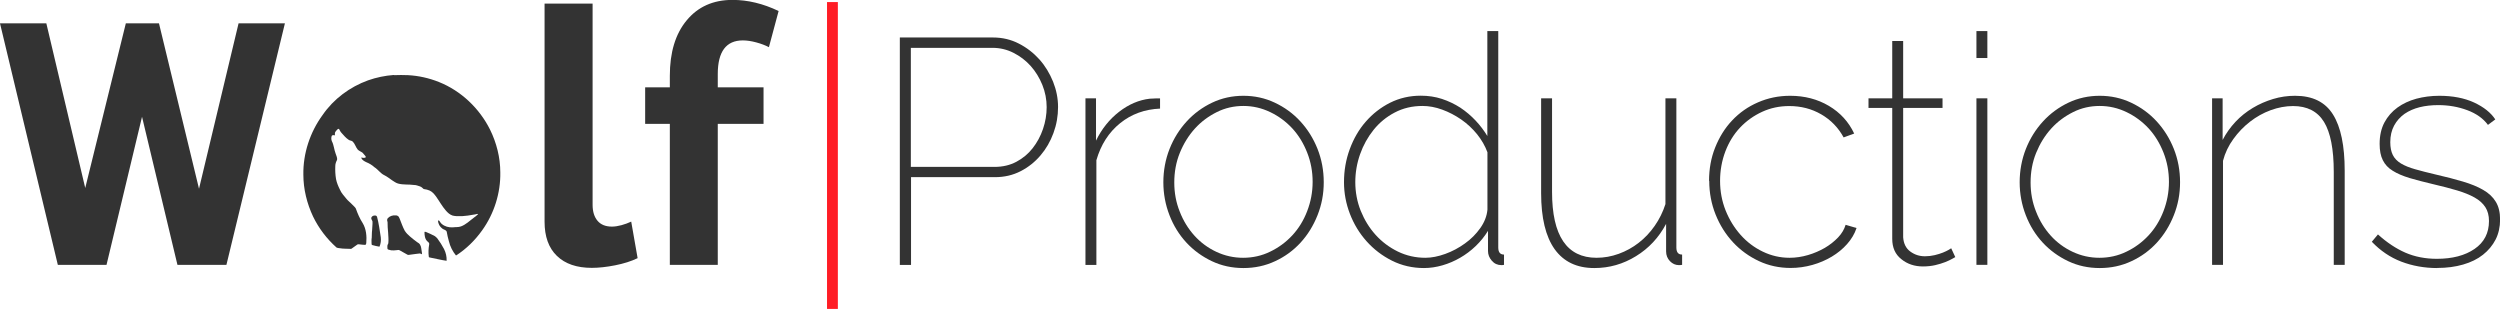
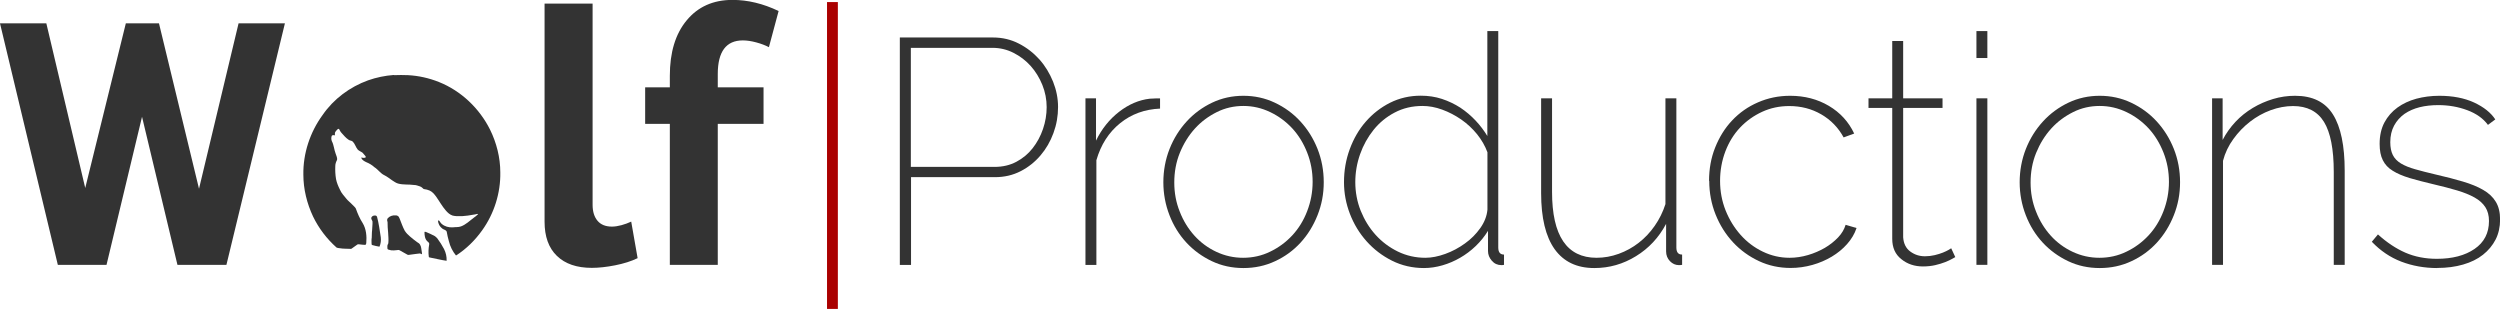
<svg xmlns="http://www.w3.org/2000/svg" id="Layer_2" viewBox="0 0 265.44 32.8">
  <defs>
-     <style>.cls-1{fill:#333;}.cls-2{fill:#ff1d25;}.cls-3{fill:none;}</style>
+     <style>.cls-1{fill:#333;}.cls-2{fill:#a00;}.cls-3{fill:none;}</style>
  </defs>
  <g id="Layer_1-2">
    <g>
      <path class="cls-1" d="M0,2.48H4.92l4.13,17.48L13.36,2.48h3.52l4.25,17.56L25.33,2.48h4.92l-6.21,25.64h-5.2l-3.76-15.72-3.77,15.72H6.14L0,2.48Z" />
-       <path class="cls-3" d="M42.55,28.5c-1.62,0-3.08-.28-4.37-.84-1.29-.56-2.39-1.31-3.29-2.26-.9-.95-1.59-2.05-2.07-3.29-.48-1.24-.72-2.55-.72-3.91s.24-2.71,.72-3.95c.48-1.24,1.17-2.34,2.07-3.29,.9-.95,1.99-1.7,3.29-2.26,1.29-.56,2.75-.84,4.37-.84s3.07,.28,4.35,.84c1.28,.56,2.37,1.31,3.27,2.26s1.59,2.05,2.07,3.29c.48,1.24,.72,2.56,.72,3.95s-.24,2.67-.72,3.91c-.48,1.24-1.17,2.34-2.05,3.29-.89,.95-1.98,1.7-3.27,2.26-1.29,.56-2.75,.84-4.37,.84Zm-5.21-10.3c0,.89,.13,1.69,.4,2.41s.63,1.35,1.1,1.88,1.02,.94,1.65,1.24c.63,.29,1.32,.44,2.05,.44s1.42-.15,2.05-.44c.63-.29,1.18-.7,1.65-1.24s.84-1.17,1.1-1.9c.27-.73,.4-1.54,.4-2.43s-.13-1.66-.4-2.39c-.27-.73-.63-1.37-1.1-1.9s-1.02-.94-1.65-1.23c-.63-.29-1.32-.44-2.05-.44s-1.42,.15-2.05,.46c-.63,.3-1.18,.72-1.65,1.25s-.84,1.17-1.1,1.9c-.27,.74-.4,1.53-.4,2.39Z" />
+       <path class="cls-3" d="M42.55,28.5c-1.62,0-3.08-.28-4.37-.84-1.29-.56-2.39-1.31-3.29-2.26-.9-.95-1.59-2.05-2.07-3.29-.48-1.24-.72-2.55-.72-3.91s.24-2.71,.72-3.95c.48-1.24,1.17-2.34,2.07-3.29,.9-.95,1.99-1.7,3.29-2.26,1.29-.56,2.75-.84,4.37-.84s3.07,.28,4.35,.84c1.28,.56,2.37,1.31,3.27,2.26,.9,.95,1.59,2.05,2.07,3.29,.48,1.24,.72,2.56,.72,3.95s-.24,2.67-.72,3.91c-.48,1.24-1.17,2.34-2.05,3.29-.89,.95-1.98,1.7-3.27,2.26-1.29,.56-2.75,.84-4.37,.84Zm-5.21-10.3c0,.89,.13,1.69,.4,2.41s.63,1.35,1.1,1.88,1.02,.94,1.65,1.24c.63,.29,1.32,.44,2.05,.44s1.42-.15,2.05-.44c.63-.29,1.18-.7,1.65-1.24s.84-1.17,1.1-1.9c.27-.73,.4-1.54,.4-2.43s-.13-1.66-.4-2.39c-.27-.73-.63-1.37-1.1-1.9s-1.02-.94-1.65-1.23c-.63-.29-1.32-.44-2.05-.44s-1.42,.15-2.05,.46c-.63,.3-1.18,.72-1.65,1.25s-.84,1.17-1.1,1.9c-.27,.74-.4,1.53-.4,2.39Z" />
      <path class="cls-1" d="M57.83,.38h5.09V21.74c0,.74,.18,1.3,.53,1.71,.35,.41,.86,.61,1.52,.61,.3,0,.64-.05,1.01-.15s.72-.23,1.04-.38l.68,3.88c-.68,.33-1.48,.58-2.39,.76s-1.74,.27-2.47,.27c-1.6,0-2.83-.42-3.71-1.27s-1.31-2.06-1.31-3.63V.38Z" />
      <path class="cls-1" d="M71.12,28.12V13.15h-2.62v-3.88h2.62v-1.22c0-2.48,.59-4.45,1.79-5.89,1.19-1.44,2.81-2.17,4.86-2.17,1.62,0,3.25,.39,4.9,1.18l-1.03,3.84c-.38-.2-.83-.37-1.35-.51-.52-.14-.99-.21-1.42-.21-1.77,0-2.66,1.19-2.66,3.57v1.41h4.86v3.88h-4.86v14.97h-5.09Z" />
      <path class="cls-2" d="M87.81,32.8V.22h1.15V32.8h-1.15Z" />
      <path class="cls-1" d="M95.54,28.12V3.98h9.89c1,0,1.92,.22,2.75,.65,.84,.43,1.56,.99,2.18,1.68s1.09,1.48,1.45,2.36c.35,.88,.53,1.78,.53,2.69,0,.95-.16,1.88-.49,2.77-.33,.9-.79,1.69-1.38,2.38-.59,.69-1.29,1.25-2.11,1.67-.82,.42-1.72,.63-2.72,.63h-8.91v9.32h-1.19Zm1.19-10.4h8.87c.86,0,1.63-.18,2.31-.54,.68-.36,1.26-.84,1.73-1.44s.84-1.28,1.1-2.04c.26-.76,.39-1.54,.39-2.33s-.15-1.6-.46-2.36-.72-1.43-1.24-2.01-1.13-1.04-1.82-1.39c-.69-.35-1.43-.53-2.23-.53h-8.67v12.65Z" />
      <path class="cls-1" d="M123.18,11.53c-1.63,.07-3.05,.58-4.25,1.55s-2.04,2.27-2.52,3.93v11.12h-1.16V10.44h1.12v4.49c.61-1.25,1.43-2.27,2.45-3.06,1.02-.79,2.11-1.26,3.26-1.39,.23-.02,.44-.03,.63-.03h.46v1.09Z" />
      <path class="cls-1" d="M132.02,28.46c-1.2,0-2.32-.24-3.35-.73-1.03-.49-1.93-1.14-2.7-1.97-.77-.83-1.37-1.8-1.8-2.91-.43-1.11-.65-2.28-.65-3.5s.22-2.43,.66-3.54c.44-1.11,1.05-2.08,1.82-2.92,.77-.84,1.67-1.5,2.7-1.99s2.14-.73,3.32-.73,2.29,.24,3.33,.73c1.04,.49,1.95,1.15,2.72,1.99,.77,.84,1.38,1.81,1.82,2.92,.44,1.11,.66,2.29,.66,3.54s-.22,2.39-.66,3.5c-.44,1.11-1.04,2.08-1.8,2.91-.76,.83-1.66,1.49-2.7,1.97-1.04,.49-2.17,.73-3.37,.73Zm-7.34-9.08c0,1.09,.19,2.12,.58,3.09,.38,.98,.91,1.83,1.56,2.55s1.43,1.3,2.33,1.72,1.84,.63,2.84,.63,1.98-.21,2.87-.65c.9-.43,1.68-1.01,2.35-1.73s1.2-1.58,1.58-2.57,.58-2.02,.58-3.11-.19-2.12-.58-3.11-.91-1.84-1.58-2.57c-.67-.72-1.45-1.3-2.35-1.73s-1.84-.65-2.84-.65-1.94,.21-2.82,.65-1.66,1.01-2.33,1.75-1.2,1.6-1.6,2.58-.59,2.04-.59,3.14Z" />
      <path class="cls-1" d="M151.2,28.46c-1.22,0-2.36-.26-3.4-.78-1.04-.52-1.94-1.21-2.7-2.06-.76-.85-1.35-1.82-1.77-2.91-.42-1.09-.63-2.21-.63-3.37,0-1.22,.2-2.39,.61-3.5,.41-1.11,.97-2.09,1.7-2.92,.73-.84,1.59-1.51,2.58-2.01,1-.5,2.09-.75,3.26-.75,.79,0,1.54,.11,2.24,.34,.7,.23,1.35,.54,1.96,.93,.6,.4,1.14,.86,1.63,1.38,.49,.52,.9,1.07,1.24,1.63V3.3h1.16V26.28c0,.5,.2,.75,.61,.75v1.09c-.07,.02-.16,.03-.27,.03-.41,0-.75-.15-1.02-.46-.27-.31-.41-.65-.41-1.04v-2.14c-.36,.59-.8,1.13-1.31,1.62-.51,.49-1.06,.9-1.65,1.24-.59,.34-1.21,.61-1.87,.8-.66,.19-1.31,.29-1.97,.29Zm.14-1.09c.66,0,1.36-.14,2.11-.41,.75-.27,1.44-.64,2.09-1.11,.65-.46,1.19-1.01,1.63-1.63,.44-.62,.7-1.28,.76-1.96v-6.09c-.25-.68-.62-1.32-1.1-1.92-.49-.6-1.05-1.12-1.68-1.56-.64-.44-1.31-.79-2.02-1.05s-1.41-.39-2.09-.39c-1.09,0-2.07,.23-2.96,.7-.88,.46-1.63,1.08-2.24,1.84-.61,.76-1.09,1.62-1.43,2.58-.34,.96-.51,1.96-.51,2.98s.19,2.08,.58,3.04c.39,.96,.91,1.81,1.58,2.55,.67,.74,1.46,1.33,2.36,1.77,.91,.44,1.88,.66,2.92,.66Z" />
      <path class="cls-1" d="M169.28,28.46c-1.86,0-3.26-.67-4.22-2.01-.95-1.34-1.43-3.32-1.43-5.95V10.44h1.16v9.93c0,4.67,1.58,7,4.73,7,.79,0,1.58-.14,2.35-.42,.77-.28,1.48-.67,2.12-1.17,.65-.5,1.21-1.1,1.7-1.8,.49-.7,.87-1.47,1.14-2.31V10.44h1.16v15.84c0,.5,.2,.75,.61,.75v1.09c-.09,.02-.2,.03-.34,.03-.36,0-.68-.14-.95-.42-.27-.28-.41-.63-.41-1.04v-2.92c-.77,1.45-1.84,2.6-3.2,3.43-1.36,.84-2.83,1.26-4.42,1.26Z" />
      <path class="cls-1" d="M181.46,19.21c0-1.27,.21-2.45,.65-3.55s1.03-2.06,1.8-2.87c.77-.82,1.68-1.46,2.74-1.92,1.05-.46,2.19-.7,3.42-.7,1.54,0,2.91,.36,4.11,1.07,1.2,.71,2.1,1.69,2.69,2.94l-1.12,.41c-.57-1.04-1.36-1.86-2.38-2.45-1.02-.59-2.15-.88-3.4-.88-1.02,0-1.98,.2-2.87,.61s-1.68,.97-2.35,1.68c-.67,.71-1.19,1.56-1.56,2.53-.37,.98-.56,2.02-.56,3.13s.2,2.16,.59,3.14c.4,.99,.93,1.85,1.6,2.6s1.45,1.34,2.35,1.77c.89,.43,1.84,.65,2.84,.65,.66,0,1.31-.1,1.96-.29,.65-.19,1.24-.45,1.78-.76,.54-.32,1.01-.69,1.41-1.11,.4-.42,.66-.87,.8-1.34l1.16,.34c-.2,.61-.54,1.18-1,1.7-.46,.52-1.01,.97-1.63,1.34-.62,.37-1.31,.67-2.06,.88-.75,.21-1.52,.32-2.31,.32-1.2,0-2.32-.24-3.37-.73-1.04-.49-1.96-1.15-2.74-1.99-.78-.84-1.4-1.82-1.85-2.94-.45-1.12-.68-2.32-.68-3.59Z" />
      <path class="cls-1" d="M207.6,27.3s-.16,.09-.34,.19-.42,.22-.73,.34c-.31,.12-.66,.23-1.05,.32s-.83,.14-1.31,.14c-.88,0-1.65-.25-2.29-.77-.65-.51-.97-1.23-.97-2.16V11.46h-2.52v-1.02h2.52V4.35h1.16v6.09h4.18v1.02h-4.18v13.74c.05,.66,.29,1.16,.75,1.5s.97,.51,1.56,.51c.36,0,.71-.04,1.04-.12,.33-.08,.62-.17,.87-.27,.25-.1,.45-.2,.61-.29,.16-.09,.25-.15,.27-.17l.44,.95Z" />
      <path class="cls-1" d="M209.85,6.16V3.3h1.16v2.86h-1.16Zm0,21.96V10.44h1.16V28.12h-1.16Z" />
      <path class="cls-1" d="M222.94,28.46c-1.2,0-2.32-.24-3.35-.73-1.03-.49-1.93-1.14-2.7-1.97-.77-.83-1.37-1.8-1.8-2.91-.43-1.11-.65-2.28-.65-3.5s.22-2.43,.66-3.54c.44-1.11,1.05-2.08,1.82-2.92,.77-.84,1.67-1.5,2.7-1.99s2.14-.73,3.32-.73,2.29,.24,3.33,.73c1.04,.49,1.95,1.15,2.72,1.99,.77,.84,1.38,1.81,1.82,2.92,.44,1.11,.66,2.29,.66,3.54s-.22,2.39-.66,3.5c-.44,1.11-1.04,2.08-1.8,2.91-.76,.83-1.66,1.49-2.7,1.97-1.04,.49-2.17,.73-3.37,.73Zm-7.34-9.08c0,1.09,.19,2.12,.58,3.09,.38,.98,.91,1.83,1.56,2.55s1.43,1.3,2.33,1.72,1.84,.63,2.84,.63,1.98-.21,2.87-.65c.9-.43,1.68-1.01,2.35-1.73s1.2-1.58,1.58-2.57,.58-2.02,.58-3.11-.19-2.12-.58-3.11-.91-1.84-1.58-2.57c-.67-.72-1.45-1.3-2.35-1.73s-1.84-.65-2.84-.65-1.94,.21-2.82,.65-1.66,1.01-2.33,1.75-1.2,1.6-1.6,2.58-.59,2.04-.59,3.14Z" />
      <path class="cls-1" d="M248.95,28.12h-1.16v-9.86c0-2.43-.35-4.2-1.04-5.32-.69-1.12-1.79-1.68-3.28-1.68-.79,0-1.59,.15-2.38,.44-.79,.29-1.52,.7-2.19,1.22-.67,.52-1.26,1.13-1.77,1.84-.51,.7-.88,1.47-1.1,2.31v11.05h-1.16V10.44h1.12v4.42c.36-.7,.82-1.34,1.36-1.92,.54-.58,1.16-1.07,1.84-1.48,.68-.41,1.4-.72,2.16-.95,.76-.23,1.54-.34,2.33-.34,1.86,0,3.2,.66,4.03,1.99s1.24,3.31,1.24,5.97v10Z" />
      <path class="cls-1" d="M258.77,28.46c-1.36,0-2.63-.23-3.81-.68-1.18-.45-2.22-1.16-3.13-2.11l.65-.78c.95,.86,1.93,1.51,2.92,1.94s2.11,.65,3.33,.65c1.65,0,2.99-.35,4.01-1.05,1.02-.7,1.53-1.69,1.53-2.96,0-.59-.13-1.08-.39-1.48-.26-.4-.64-.74-1.14-1.02-.5-.28-1.12-.53-1.85-.75-.74-.22-1.58-.44-2.53-.66-.97-.23-1.82-.45-2.53-.66-.71-.22-1.31-.47-1.78-.77-.48-.29-.83-.67-1.05-1.12-.23-.45-.34-1.03-.34-1.73,0-.88,.17-1.64,.51-2.28,.34-.63,.8-1.16,1.38-1.58,.58-.42,1.25-.73,2.01-.94,.76-.2,1.57-.31,2.43-.31,1.43,0,2.66,.24,3.69,.71,1.03,.48,1.79,1.08,2.26,1.8l-.78,.58c-.5-.68-1.23-1.2-2.19-1.56-.96-.36-1.99-.54-3.08-.54-.7,0-1.36,.07-1.97,.22s-1.15,.39-1.62,.71c-.46,.33-.83,.74-1.1,1.24-.27,.5-.41,1.09-.41,1.77,0,.54,.09,1,.27,1.36,.18,.36,.47,.66,.87,.9,.4,.24,.9,.44,1.5,.61s1.33,.36,2.19,.56c1.09,.25,2.05,.5,2.89,.75s1.55,.54,2.14,.88c.59,.34,1.04,.76,1.34,1.26,.31,.5,.46,1.13,.46,1.9s-.16,1.5-.48,2.12c-.32,.62-.77,1.16-1.34,1.61-.58,.46-1.28,.8-2.11,1.04-.83,.24-1.74,.36-2.74,.36Z" />
    </g>
    <g>
      <path class="cls-1" d="M41.83,7.98c.5-.02,1.01-.02,1.49,0,1.13,.06,2.24,.31,3.29,.73,2.35,.94,4.29,2.79,5.42,5.05,.69,1.4,1.09,2.97,1.09,4.54,.04,2.18-.65,4.38-1.93,6.16-.75,1.05-1.68,1.97-2.76,2.66h-.02c-.36-.44-.61-.94-.75-1.51-.1-.34-.17-.67-.23-1.01-.08-.21-.34-.21-.48-.34-.25-.19-.44-.5-.44-.84,.04-.02,.08-.02,.13,.02,.08,.1,.15,.25,.27,.34,.31,.27,.73,.38,1.15,.36,.29-.04,.61,0,.88-.1,.52-.19,.92-.59,1.36-.92,.17-.1,.29-.23,.44-.36,0-.02,.02-.04,.02-.04-.1-.02-.19,.02-.29,.04-.27,.04-.52,.08-.8,.13-.4,.06-.8,.08-1.19,.06-.15-.02-.29-.02-.42-.06-.31-.1-.52-.31-.71-.52-.42-.48-.71-1.03-1.07-1.53-.19-.25-.38-.48-.67-.61-.19-.08-.38-.13-.57-.15-.08,0-.13-.08-.19-.13-.15-.15-.36-.19-.54-.25-.1-.04-.23-.06-.36-.06-.57-.08-1.13,0-1.68-.15-.23-.06-.42-.21-.63-.34-.27-.19-.54-.4-.82-.54-.42-.19-.67-.61-1.07-.86-.25-.23-.54-.4-.88-.54-.21-.1-.44-.23-.52-.46v-.02c.17,.02,.36,.08,.5-.04,0-.04-.04-.08-.06-.13-.1-.13-.19-.23-.29-.34-.17-.13-.38-.19-.52-.34-.21-.25-.29-.61-.52-.84-.13-.13-.34-.1-.46-.21-.29-.19-.5-.46-.73-.71-.13-.13-.19-.29-.27-.42-.04-.04-.1-.02-.15,.02-.1,.08-.17,.19-.25,.29-.06,.1-.04,.23-.04,.36-.1-.02-.27-.06-.34,.06-.06,.17-.06,.4,.02,.57,.21,.4,.23,.88,.4,1.32,.06,.21,.19,.42,.15,.65-.1,.19-.19,.42-.19,.65-.02,.46,0,.94,.08,1.4,.08,.4,.23,.75,.42,1.13,.15,.36,.42,.63,.65,.92,.19,.25,.44,.42,.65,.65,.13,.15,.29,.25,.38,.42,.19,.54,.42,1.07,.73,1.55,.38,.63,.44,1.4,.38,2.12-.02,.06-.02,.19-.13,.19-.21,0-.42-.04-.63-.06-.06,0-.15-.02-.21,.04-.19,.15-.4,.27-.59,.42-.06,.04-.15,.02-.21,.02-.34-.02-.67,0-1.01-.06-.13-.02-.25-.02-.38-.08-1.03-.92-1.88-2.03-2.49-3.29-.65-1.38-1.03-2.91-1.03-4.44-.04-2.26,.71-4.52,2.05-6.35,1.17-1.7,2.89-2.97,4.82-3.67,.88-.31,1.8-.5,2.74-.57Z" />
      <path class="cls-1" d="M41.16,23.18c.21-.23,.52-.34,.82-.31,.13-.02,.27,.04,.36,.15,.04,.06,.06,.15,.1,.21,.17,.42,.31,.86,.54,1.28,.15,.23,.34,.42,.54,.59,.25,.21,.5,.42,.77,.61,.13,.08,.25,.15,.31,.27,.13,.21,.13,.46,.17,.67,0,.1,.06,.23,.02,.34-.08,0-.13-.08-.21-.08-.34,.02-.67,.1-1.01,.13-.1,0-.23,.06-.31,0-.27-.15-.54-.31-.82-.46-.1-.06-.21-.04-.31-.02-.19,.02-.4,.04-.59,.02-.1-.02-.21-.06-.31-.08-.13-.04-.1-.21-.1-.29-.02-.15,.04-.25,.1-.38,.04-.38,0-.75-.02-1.13-.04-.38-.06-.73-.06-1.11-.04-.13-.08-.25,0-.38Z" />
      <path class="cls-1" d="M39.67,22.91c.13-.06,.31-.04,.36,.1,.19,.71,.29,1.45,.4,2.18,.04,.34,0,.67-.13,.98l-.02,.02c-.25-.04-.5-.1-.75-.17-.08,0-.08-.13-.08-.19,0-.19-.02-.4,.02-.59,.02-.27,0-.54,.04-.8,0-.31,.06-.61,.04-.92-.02-.13-.15-.23-.13-.38,.02-.13,.15-.21,.25-.25Z" />
      <path class="cls-1" d="M45.1,24.61s.08,0,.13,.02c.31,.13,.63,.27,.94,.44,.1,.06,.19,.17,.27,.25,.27,.36,.5,.73,.71,1.13,.19,.38,.29,.8,.27,1.24-.59-.08-1.15-.23-1.74-.34-.06-.02-.15-.02-.15-.08-.06-.44-.04-.88,.04-1.32,.04-.15-.1-.25-.21-.34-.25-.25-.29-.63-.29-.96l.02-.04Z" />
    </g>
  </g>
</svg>
